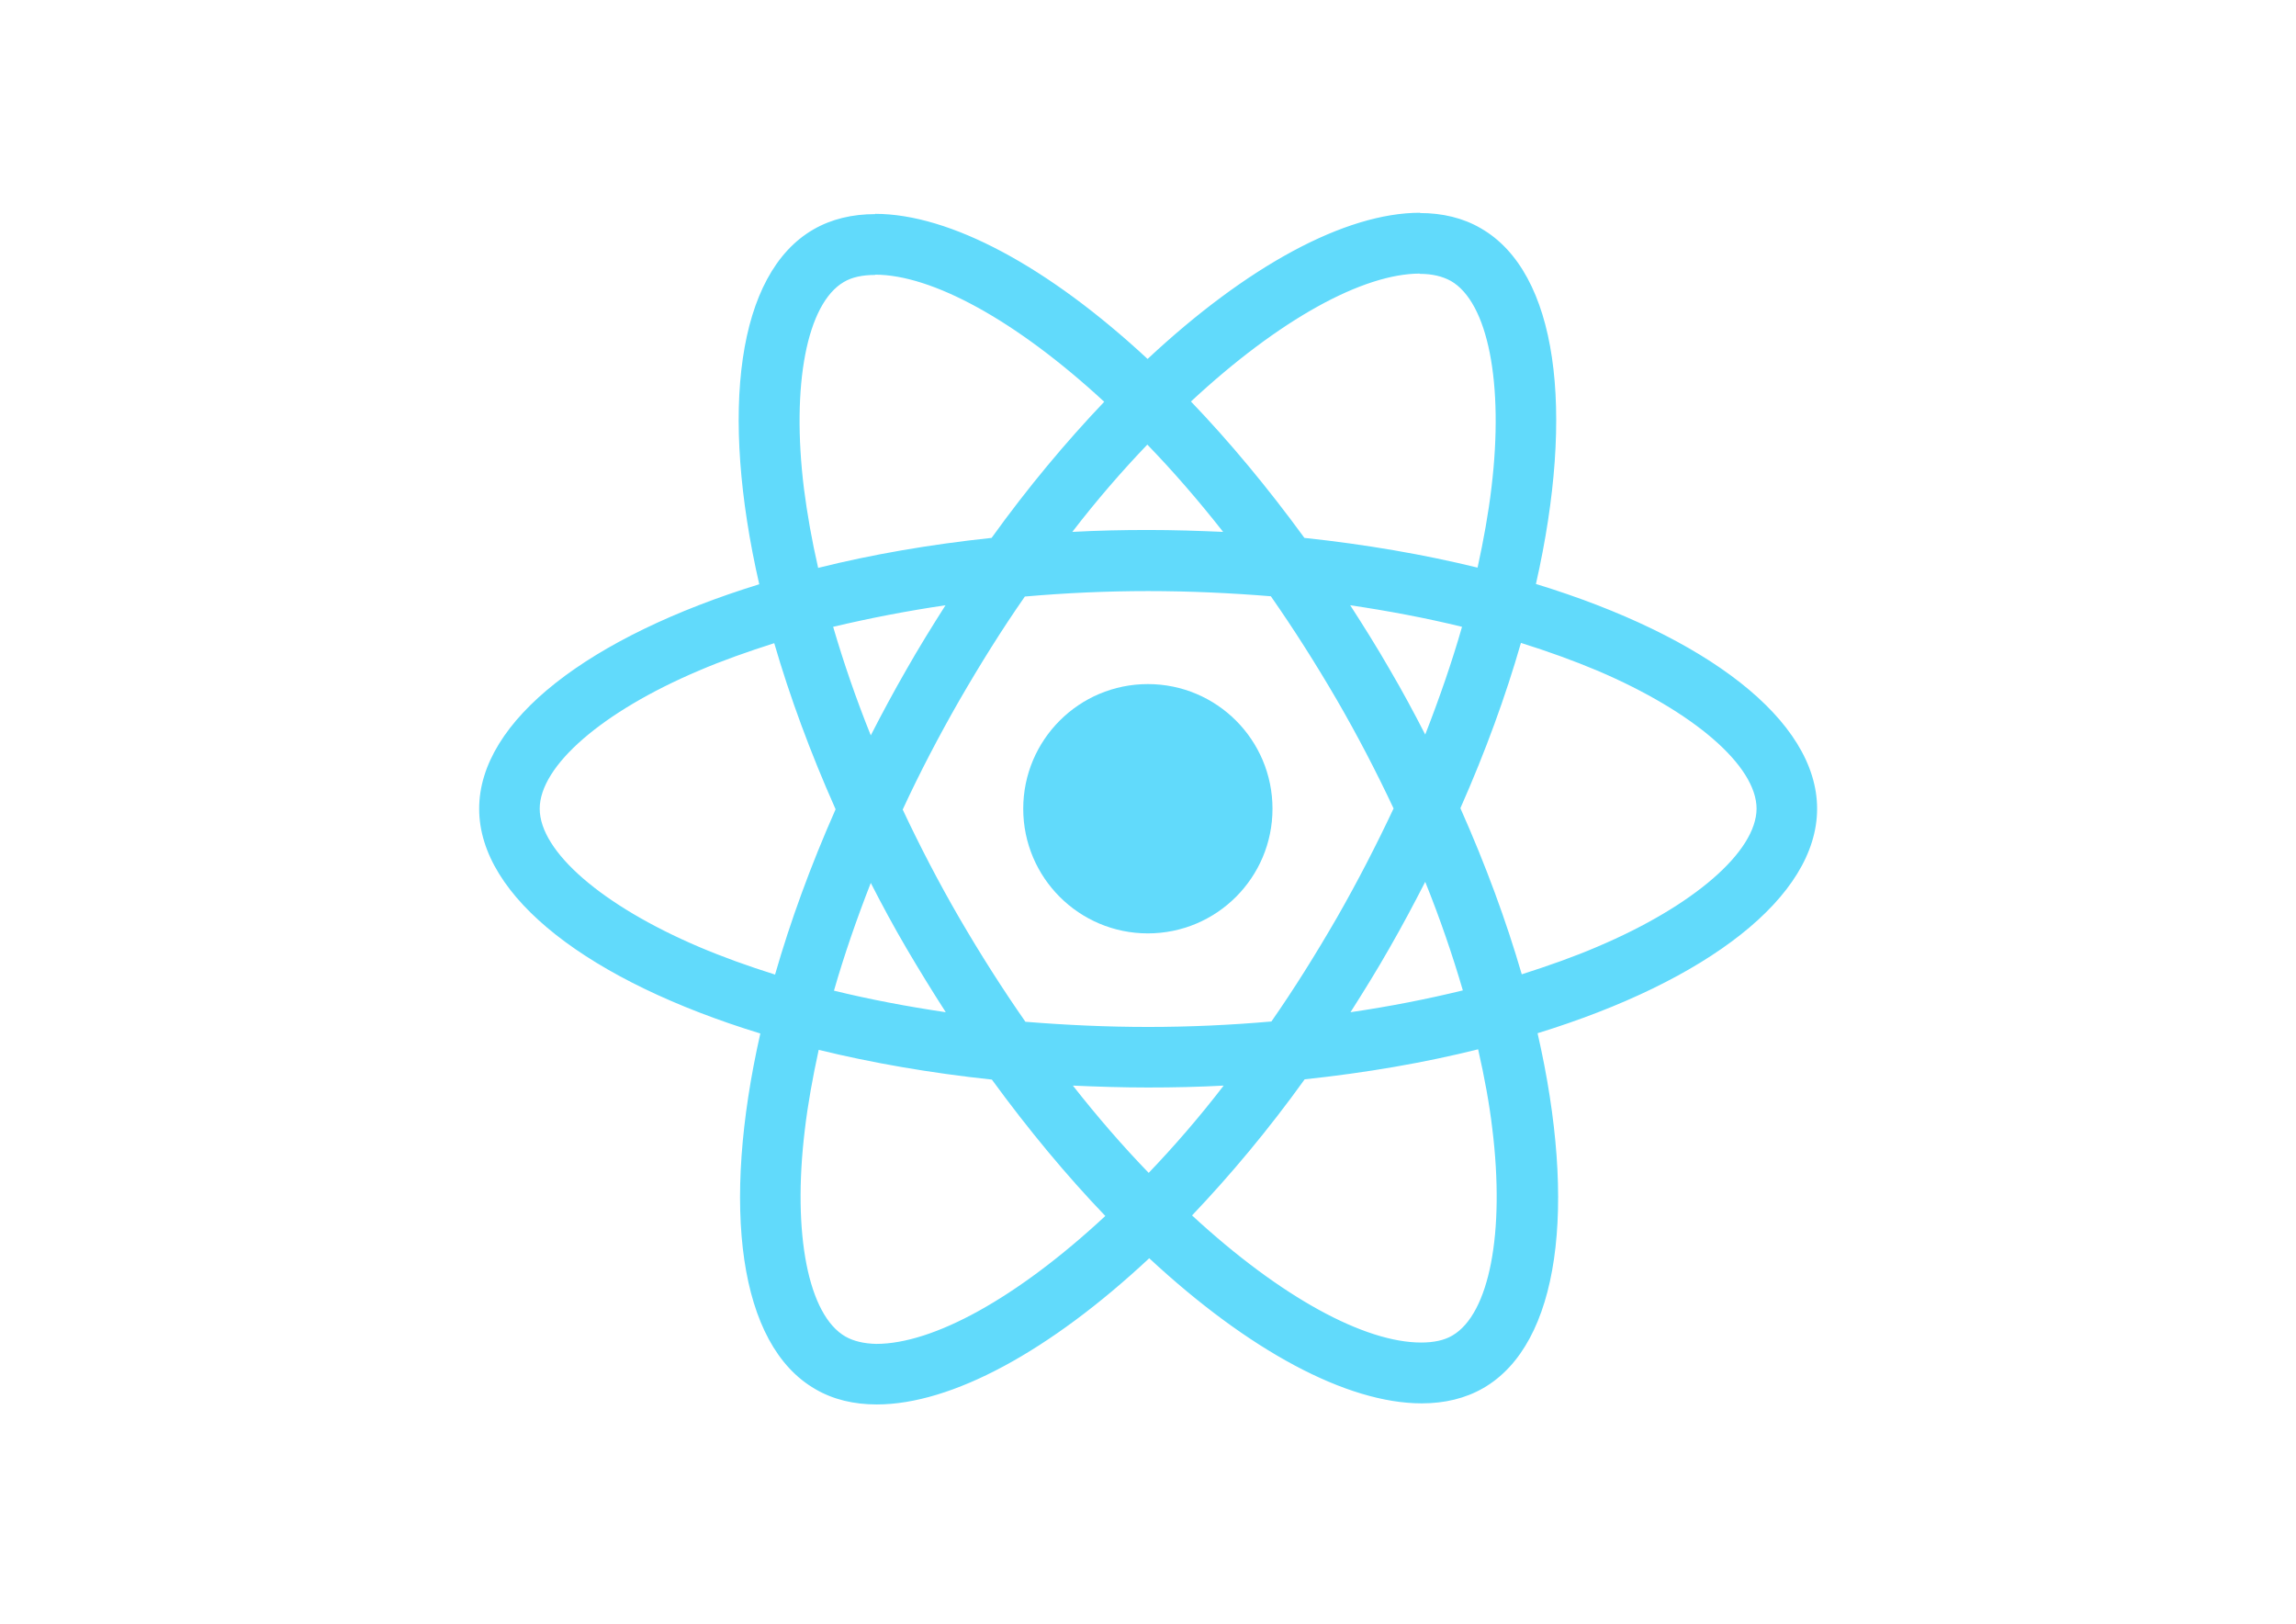
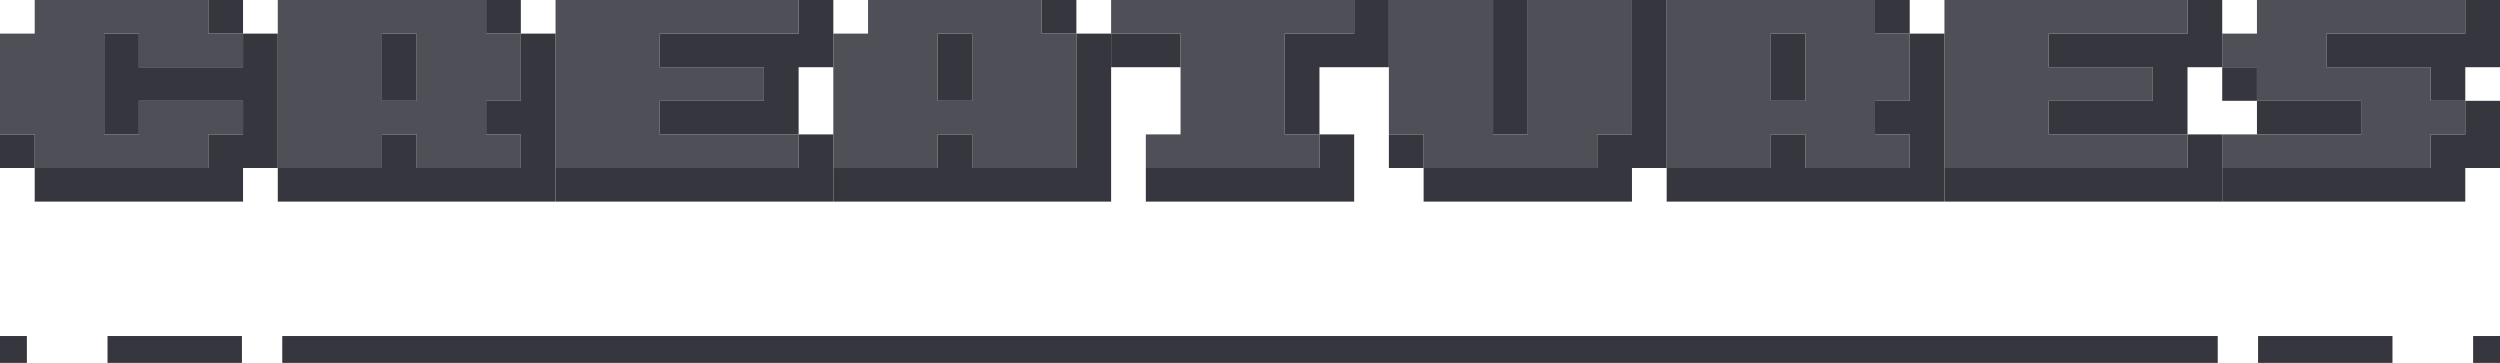
- <svg xmlns="http://www.w3.org/2000/svg" viewBox="0 0 841.9 595.3">
-   <g fill="#61DAFB">
-     <path d="M666.3 296.5c0-32.5-40.7-63.3-103.1-82.4 14.4-63.6 8-114.2-20.2-130.4-6.5-3.8-14.1-5.6-22.4-5.6v22.3c4.6 0 8.3.9 11.4 2.6 13.6 7.8 19.5 37.5 14.9 75.7-1.1 9.4-2.9 19.3-5.1 29.4-19.6-4.8-41-8.5-63.5-10.9-13.5-18.5-27.5-35.3-41.6-50 32.6-30.3 63.2-46.9 84-46.9V78c-27.5 0-63.5 19.6-99.9 53.6-36.4-33.8-72.4-53.2-99.9-53.2v22.3c20.7 0 51.4 16.5 84 46.6-14 14.7-28 31.4-41.3 49.9-22.6 2.4-44 6.1-63.6 11-2.3-10-4-19.7-5.2-29-4.7-38.2 1.1-67.9 14.6-75.8 3-1.8 6.9-2.6 11.5-2.6V78.5c-8.4 0-16 1.8-22.6 5.6-28.1 16.2-34.4 66.7-19.9 130.1-62.2 19.2-102.7 49.9-102.7 82.3 0 32.5 40.7 63.3 103.1 82.4-14.4 63.6-8 114.2 20.2 130.4 6.5 3.8 14.1 5.6 22.5 5.6 27.5 0 63.5-19.6 99.9-53.6 36.4 33.8 72.4 53.2 99.9 53.2 8.4 0 16-1.8 22.6-5.6 28.1-16.2 34.4-66.7 19.9-130.1 62-19.1 102.5-49.9 102.5-82.3zm-130.2-66.7c-3.7 12.9-8.3 26.2-13.5 39.5-4.1-8-8.4-16-13.1-24-4.6-8-9.5-15.8-14.4-23.4 14.2 2.1 27.9 4.7 41 7.9zm-45.8 106.5c-7.8 13.5-15.8 26.3-24.1 38.2-14.9 1.3-30 2-45.2 2-15.1 0-30.2-.7-45-1.9-8.3-11.9-16.4-24.6-24.2-38-7.6-13.1-14.5-26.4-20.8-39.8 6.2-13.4 13.2-26.8 20.7-39.9 7.8-13.5 15.8-26.3 24.1-38.2 14.9-1.3 30-2 45.2-2 15.1 0 30.2.7 45 1.9 8.3 11.9 16.4 24.6 24.2 38 7.6 13.1 14.5 26.4 20.8 39.8-6.3 13.4-13.2 26.8-20.7 39.9zm32.3-13c5.4 13.4 10 26.8 13.8 39.8-13.1 3.2-26.9 5.9-41.2 8 4.9-7.7 9.8-15.6 14.4-23.7 4.6-8 8.9-16.1 13-24.1zM421.2 430c-9.3-9.6-18.6-20.3-27.8-32 9 .4 18.2.7 27.5.7 9.4 0 18.7-.2 27.8-.7-9 11.7-18.3 22.4-27.5 32zm-74.4-58.9c-14.2-2.1-27.9-4.7-41-7.9 3.7-12.9 8.3-26.2 13.5-39.5 4.1 8 8.4 16 13.1 24 4.7 8 9.5 15.8 14.4 23.4zM420.7 163c9.3 9.6 18.6 20.3 27.8 32-9-.4-18.2-.7-27.5-.7-9.4 0-18.7.2-27.8.7 9-11.7 18.3-22.4 27.5-32zm-74 58.9c-4.9 7.7-9.8 15.6-14.4 23.7-4.6 8-8.9 16-13 24-5.4-13.4-10-26.8-13.8-39.8 13.1-3.1 26.9-5.8 41.2-7.9zm-90.5 125.2c-35.4-15.1-58.3-34.9-58.3-50.6 0-15.7 22.9-35.6 58.3-50.6 8.6-3.7 18-7 27.7-10.1 5.7 19.6 13.2 40 22.5 60.9-9.2 20.8-16.6 41.1-22.2 60.6-9.9-3.1-19.3-6.5-28-10.2zM310 490c-13.6-7.8-19.5-37.5-14.9-75.7 1.1-9.4 2.9-19.3 5.1-29.4 19.6 4.8 41 8.5 63.5 10.9 13.5 18.5 27.5 35.3 41.6 50-32.6 30.3-63.2 46.9-84 46.9-4.5-.1-8.3-1-11.3-2.7zm237.2-76.2c4.7 38.2-1.1 67.9-14.6 75.8-3 1.8-6.9 2.6-11.5 2.6-20.7 0-51.4-16.5-84-46.6 14-14.7 28-31.4 41.3-49.9 22.6-2.4 44-6.1 63.6-11 2.3 10.1 4.1 19.8 5.2 29.1zm38.5-66.7c-8.6 3.7-18 7-27.7 10.1-5.7-19.6-13.2-40-22.5-60.9 9.2-20.8 16.6-41.1 22.2-60.6 9.9 3.1 19.3 6.5 28.1 10.2 35.4 15.1 58.3 34.9 58.3 50.6-.1 15.7-23 35.6-58.4 50.6zM320.8 78.4z" />
-     <circle cx="420.9" cy="296.5" r="45.7" />
-     <path d="M520.5 78.1z" />
-   </g>
+ <svg xmlns="http://www.w3.org/2000/svg" width="186" height="27" viewBox="0 0 186 27" fill="none">
+   <path d="M15.5 12.5H2.583V10H0V2.5H2.583V0H15.5V2.5H18.083V5H10.333V2.5H7.75V10H10.333V7.5H18.083V10H15.5V12.5Z" fill="#4E4F57" />
+   <path d="M38.75 12.5H31V10H28.417V12.5H20.667V0H36.167V2.5H38.75V7.5H36.167V10H38.75V12.5ZM31 7.5V2.5H28.417V7.5H31Z" fill="#4E4F57" />
+   <path d="M49.083 10H59.417V12.5H41.333V0H59.417V2.5H49.083V5H56.833V7.5H49.083V10Z" fill="#4E4F57" />
+   <path d="M80.083 12.5H72.333V10H69.75V12.5H62V2.5H64.583V0H77.5V2.5H80.083V12.5ZM72.333 7.5V2.5H69.75V7.5H72.333Z" fill="#4E4F57" />
+   <path d="M98.167 12.5H85.25V10H87.833V2.5H82.667V0H100.75V2.5H95.583V10H98.167V12.5Z" fill="#4E4F57" />
+   <path d="M118.833 12.5H105.917V10H103.333V0H111.083V10H113.667V0H121.417V10H118.833V12.5Z" fill="#4E4F57" />
+   <path d="M142.083 12.5H134.333V10H131.75V12.5H124V0H139.5V2.5H142.083V7.5H139.5V10H142.083V12.5ZM134.333 7.5V2.5H131.75V7.5H134.333Z" fill="#4E4F57" />
+   <path d="M152.417 10H162.75V12.5H144.667V0H162.75V2.5H152.417V5H160.167V7.5H152.417V10Z" fill="#4E4F57" />
+   <path d="M180.833 12.5H165.333V10H175.667V7.5H167.917V5H165.333V2.5H167.917V0H183.417V2.5H173.083V5H180.833V7.5H183.417V10H180.833V12.5Z" fill="#4E4F57" />
+   <path d="M18.083 2.5H15.5V0H18.083V2.5H20.667V12.5H18.083V15H2.583V12.5H0V10H2.583V12.5H15.5V10H18.083V7.5H10.333V10H7.75V2.5H10.333V5H18.083V2.5Z" fill="#36363F" />
+   <path d="M38.75 2.5H36.167V0H38.75V2.5H41.333V15H20.667V12.5H28.417V10H31V12.5H38.75V10H36.167V7.5H38.75V2.5ZM28.417 7.5V2.5H31V7.5H28.417Z" fill="#36363F" />
+   <path d="M59.417 10H49.083V7.5H56.833V5H49.083V2.5H59.417V0H62V5H59.417V10H62V15H41.333V12.5H59.417V10Z" fill="#36363F" />
+   <path d="M80.083 2.5H77.5V0H80.083V2.5H82.667V15H62V12.5H69.75V10H72.333V12.5H80.083V2.5ZM69.75 7.5V2.5H72.333V7.5H69.75Z" fill="#36363F" />
+   <path d="M98.167 10H95.583V2.5H100.75V0H103.333V5H98.167V10H100.75V15H85.25V12.5H98.167V10ZM82.667 2.5H87.833V5H82.667V2.5Z" fill="#36363F" />
+   <path d="M105.917 12.5H103.333V10H105.917V12.5H118.833V10H121.417V0H124V12.5H121.417V15H105.917V12.5ZM111.083 10V0H113.667V10H111.083Z" fill="#36363F" />
+   <path d="M142.083 2.5H139.5V0H142.083V2.5H144.667V15H124V12.5H131.75V10H134.333V12.5H142.083V10H139.5V7.5H142.083V2.5ZM131.75 7.5V2.5H134.333V7.5H131.75Z" fill="#36363F" />
+   <path d="M162.75 10H152.417V7.5H160.167V5H152.417V2.5H162.75V0H165.333V5H162.75V10H165.333V15H144.667V12.5H162.75V10Z" fill="#36363F" />
+   <path d="M183.417 7.5H180.833V5H173.083V2.5H183.417V0H186V5H183.417V7.5H186V12.5H183.417V15H165.333V12.5H180.833V10H183.417V7.5ZM167.917 7.5H165.333V5H167.917V7.5H175.667V10H167.917V7.5Z" fill="#36363F" />
+   <rect x="21" y="25" width="144" height="2" fill="#36363F" />
+   <rect x="8" y="25" width="10" height="2" fill="#36363F" />
+   <rect y="25" width="2" height="2" fill="#36363F" />
+   <rect width="10" height="2" transform="matrix(-1 0 0 1 178 25)" fill="#36363F" />
+   <rect width="2" height="2" transform="matrix(-1 0 0 1 186 25)" fill="#36363F" />
</svg>
